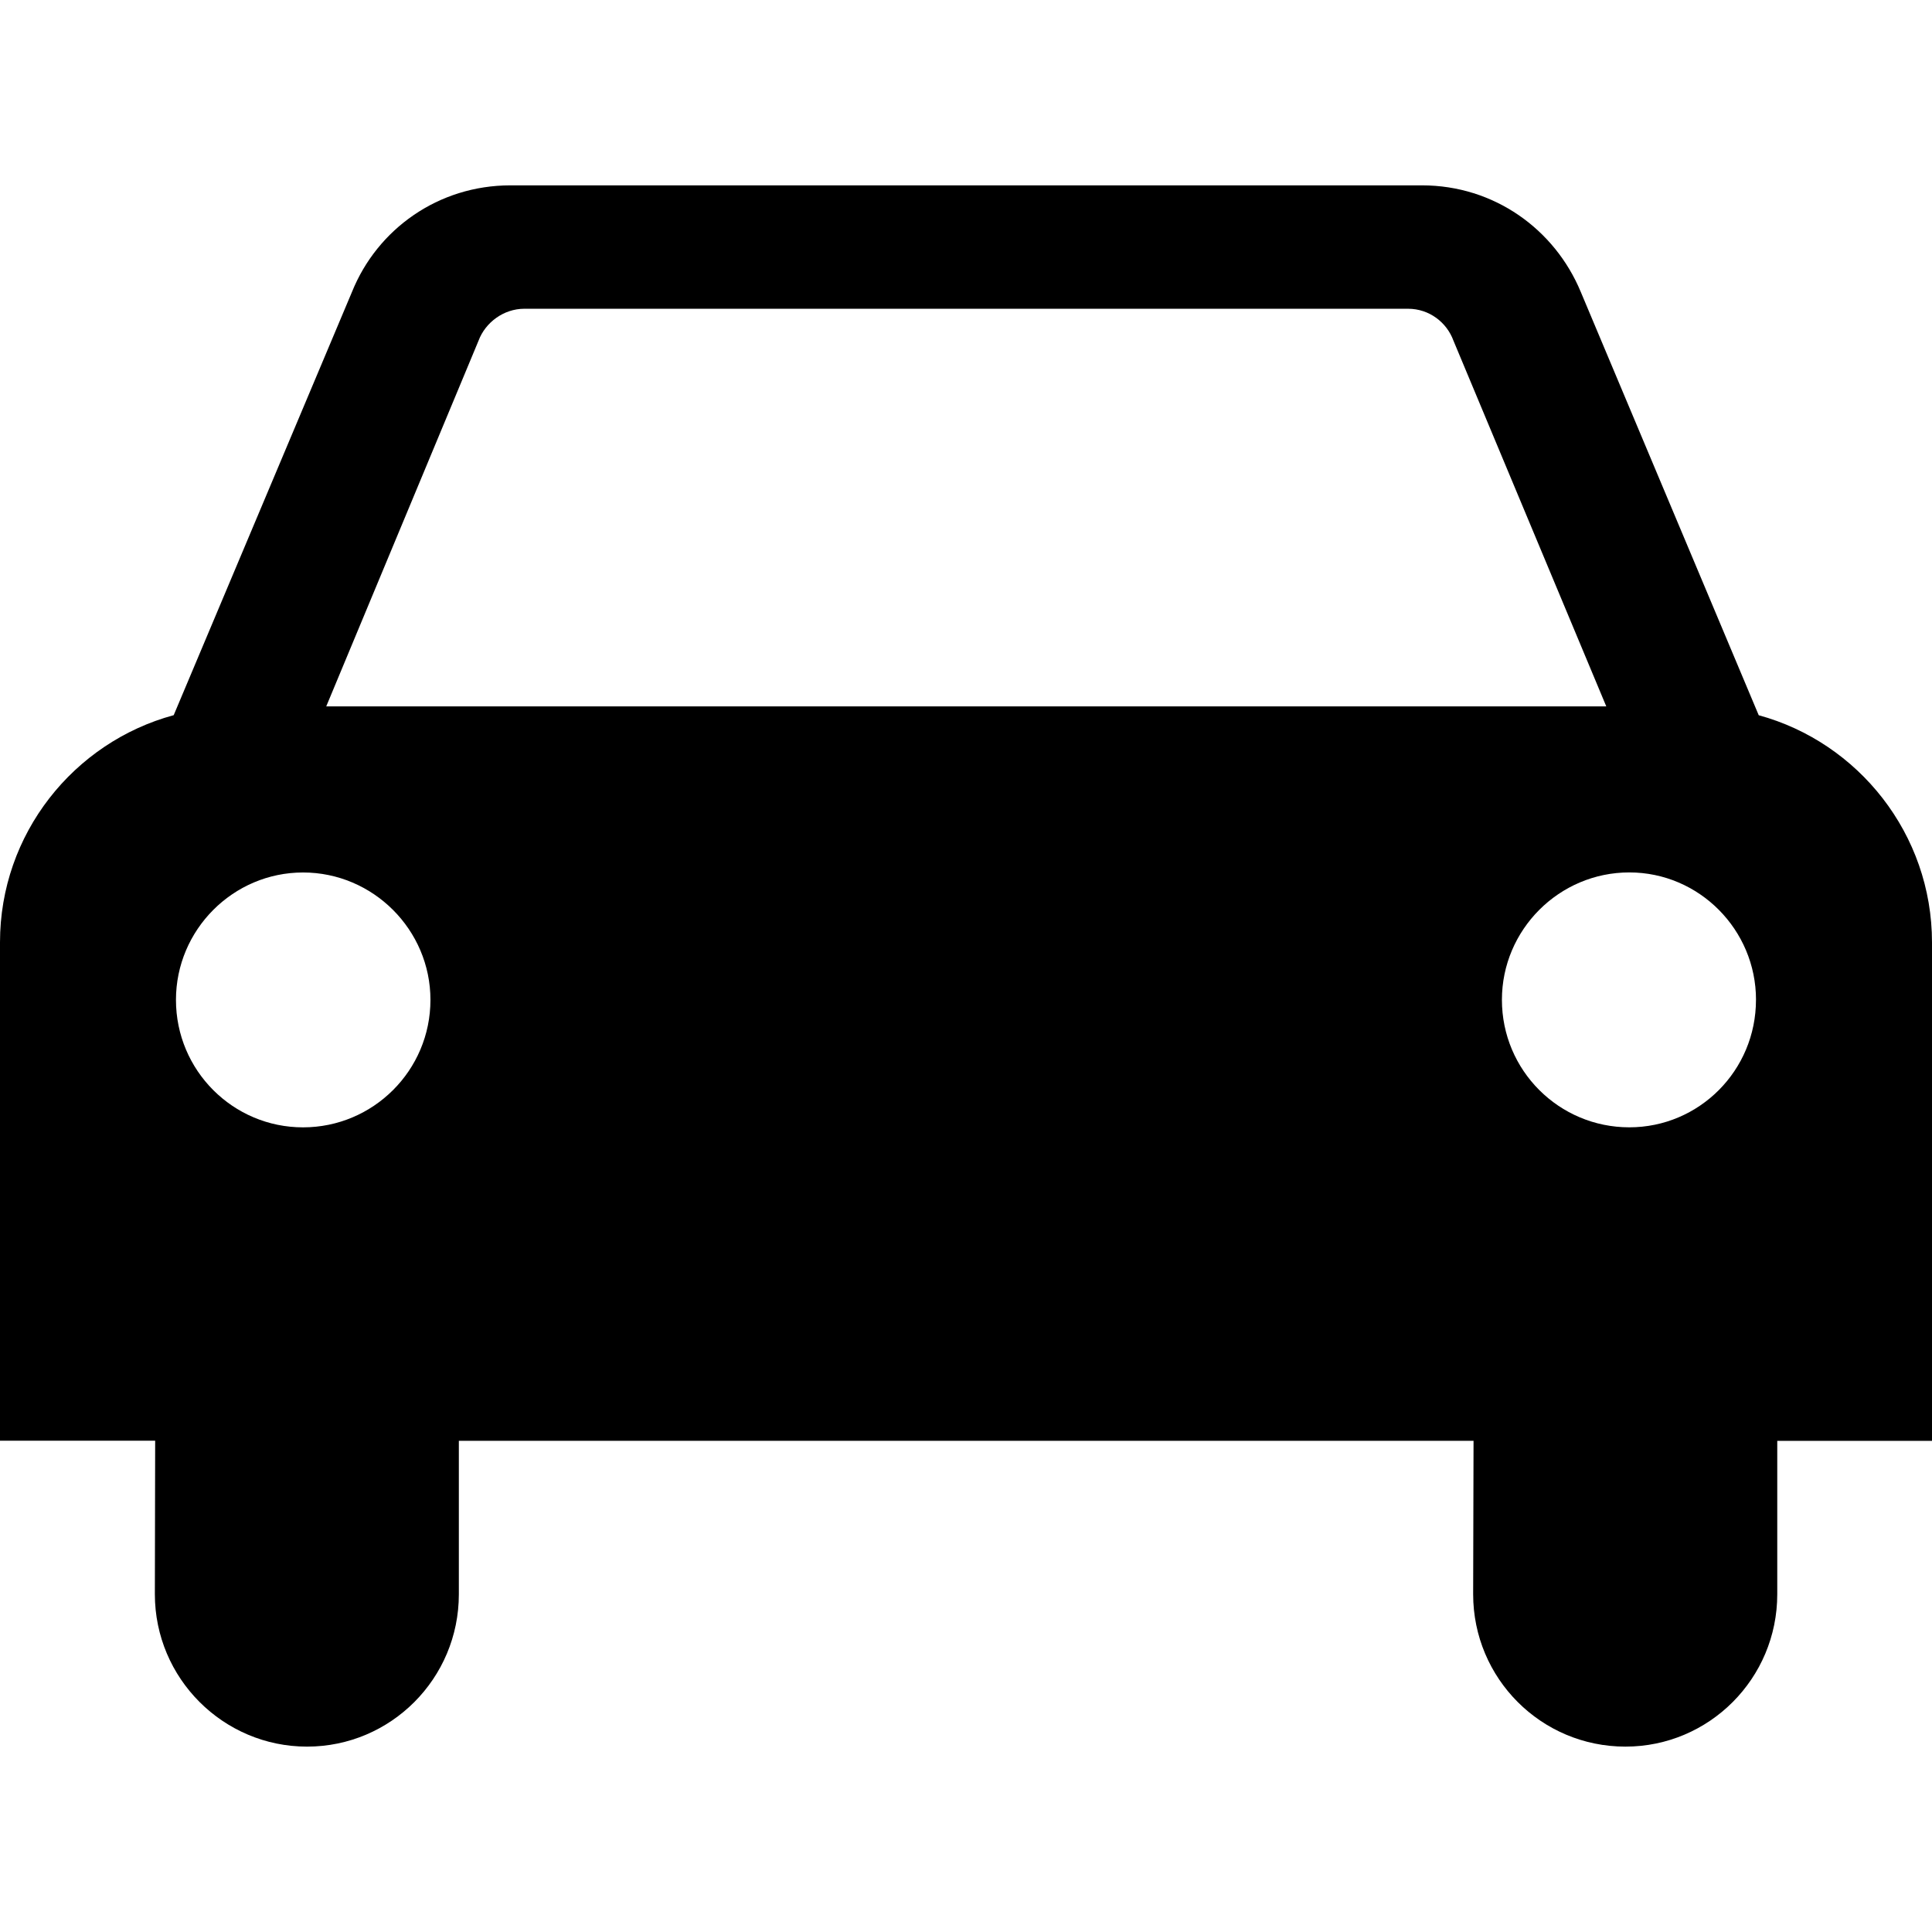
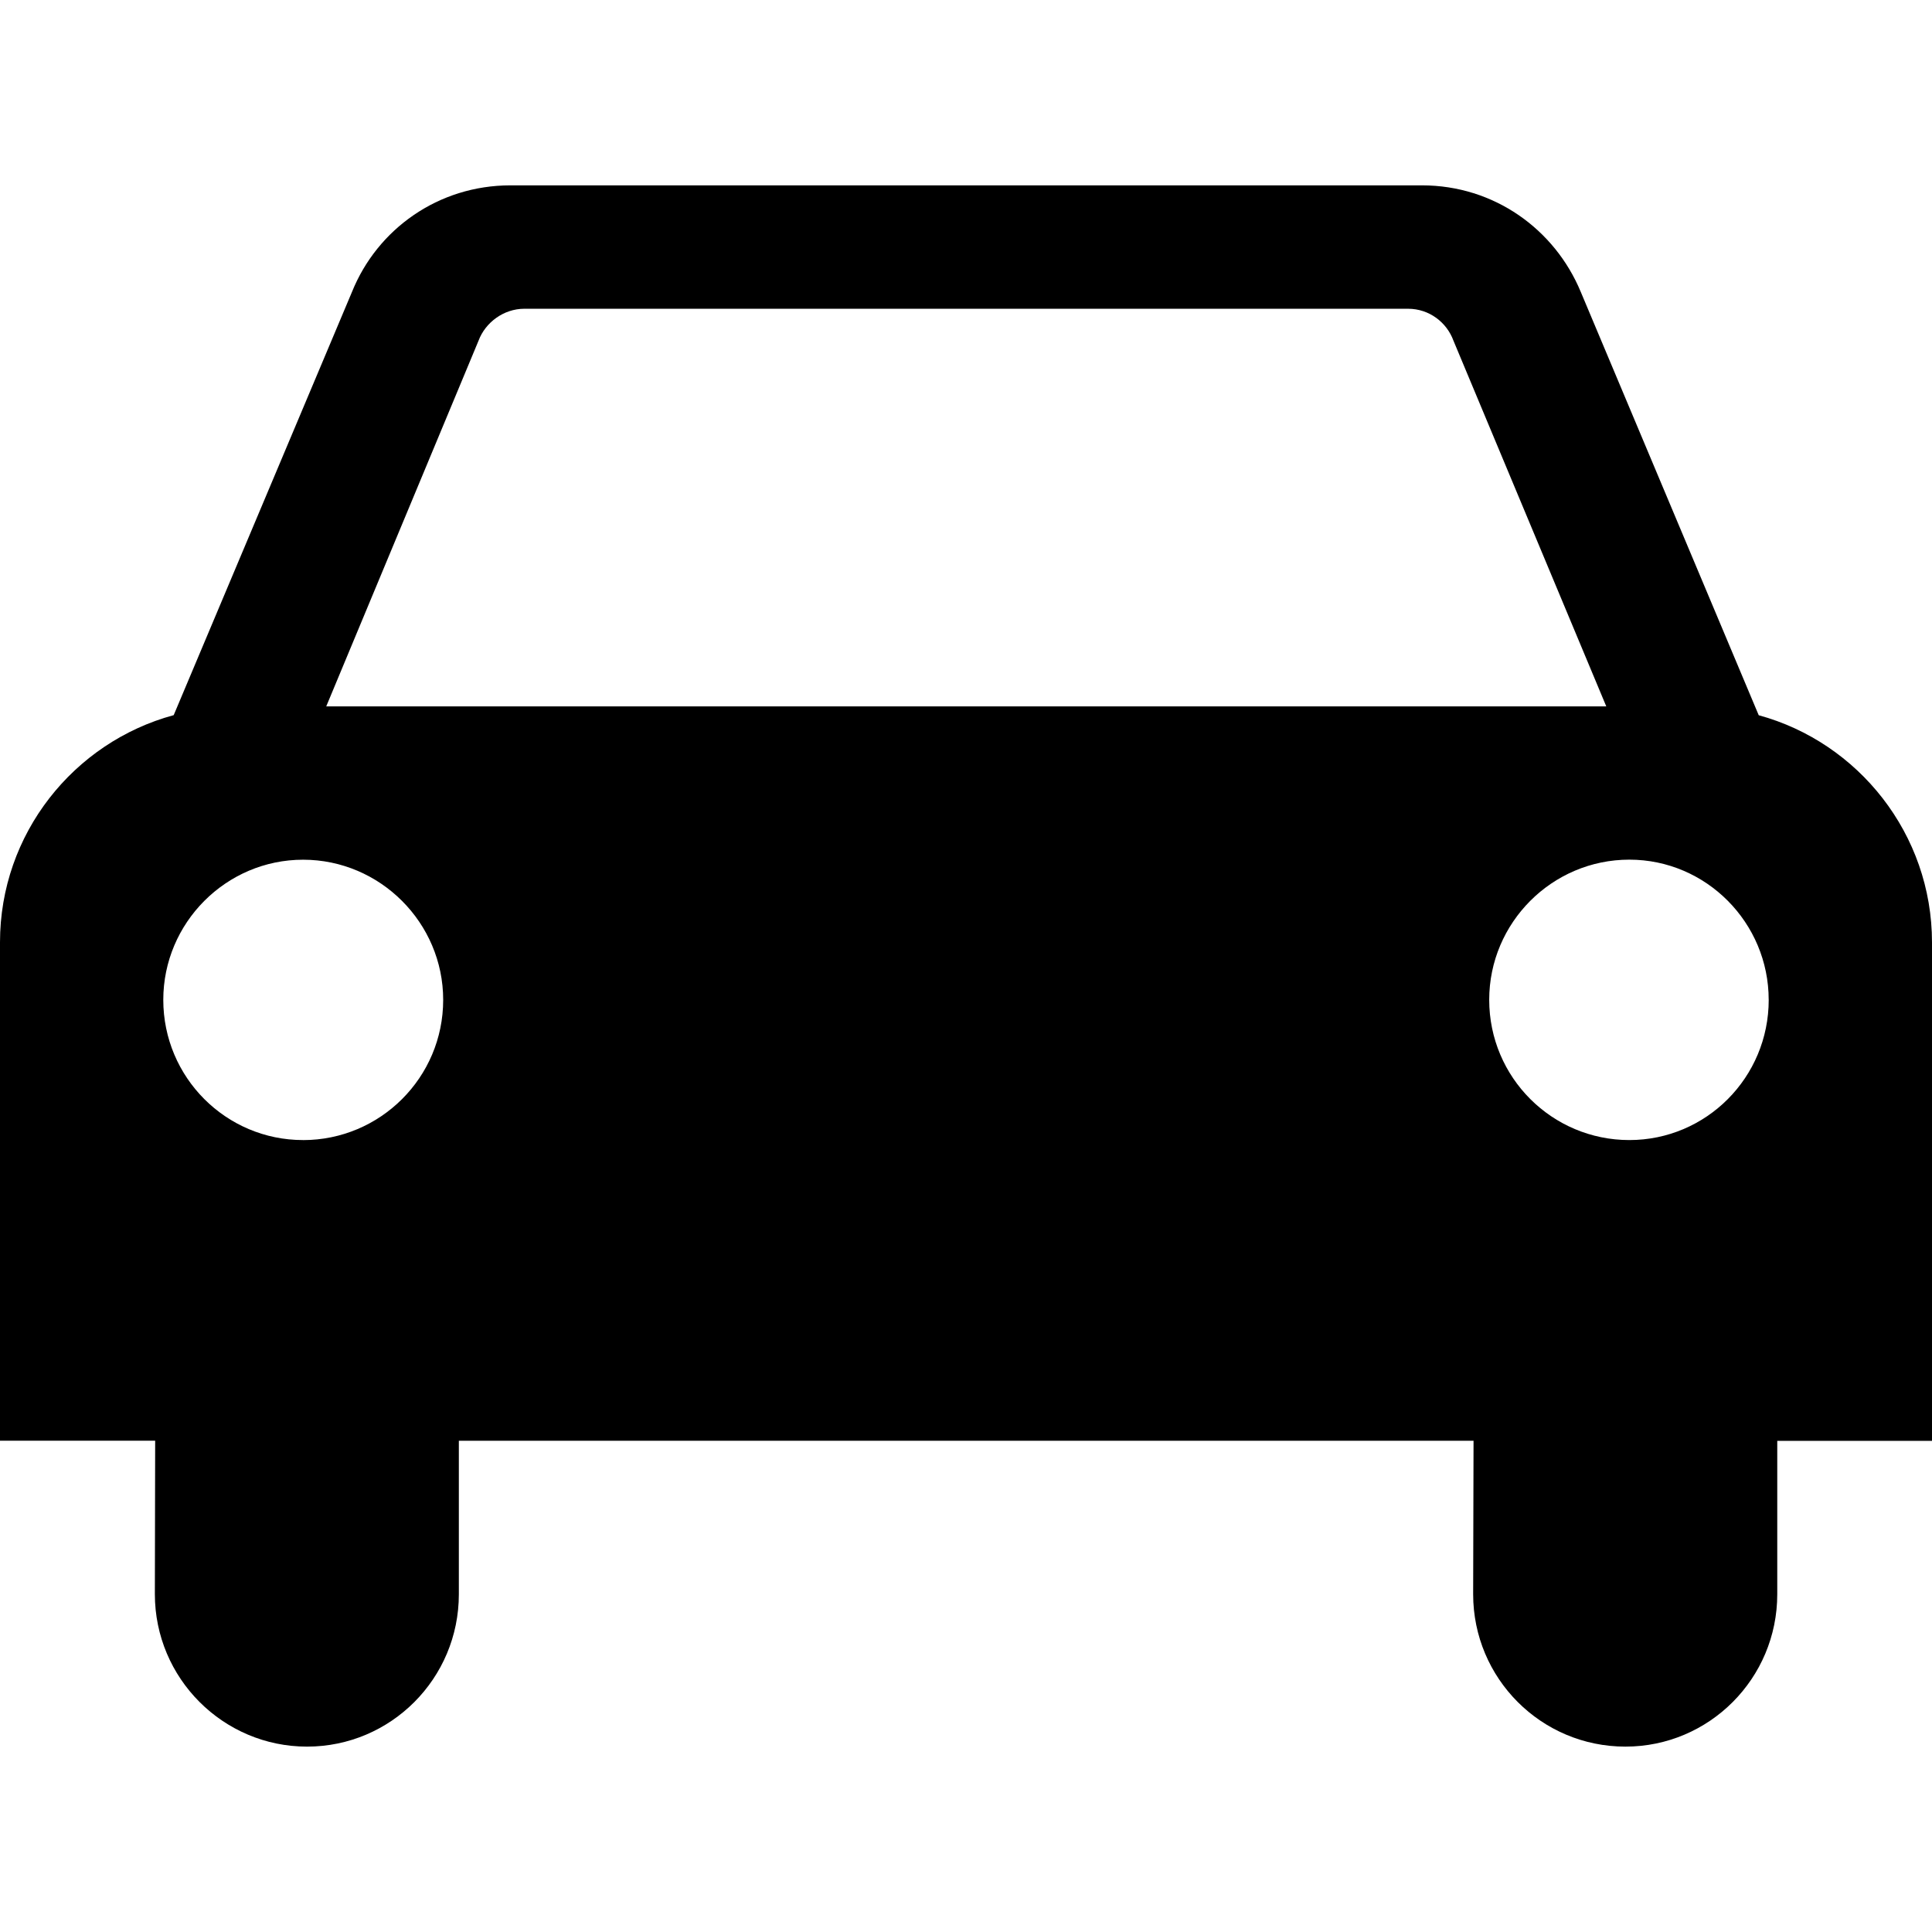
<svg xmlns="http://www.w3.org/2000/svg" width="64" height="64" viewBox="0 0 64 64">
-   <path d="M15.2 47.73v5.082c0 2.79-2.253 5.047-5.03 5.047-2.773 0-5.04-2.26-5.04-5.05l.01-5.083H0v-16.51c0-3.592 2.44-6.627 5.754-7.525L11.66 9.67c.838-2.08 2.86-3.53 5.25-3.53h30.195c2.385 0 4.396 1.45 5.26 3.53l5.895 14.023c3.3.9 5.74 3.936 5.74 7.527v16.51h-5.126v5.082c0 2.79-2.255 5.047-5.03 5.047-2.79 0-5.044-2.258-5.044-5.05l.013-5.08H15.2M53.21 23.4l-5.063-12.116c-.22-.603-.8-1.056-1.502-1.056H17.368c-.683 0-1.29.453-1.515 1.056L10.807 23.4H53.21m4.96 9.72c0-2.32-1.883-4.22-4.197-4.22-2.326 0-4.22 1.9-4.22 4.22 0 2.34 1.894 4.224 4.22 4.224 2.314 0 4.197-1.883 4.196-4.224m-48.13 4.225c2.32 0 4.22-1.883 4.22-4.223 0-2.32-1.9-4.22-4.22-4.22-2.318 0-4.21 1.9-4.21 4.22 0 2.34 1.892 4.224 4.21 4.223" />
+   <path d="M15.2 47.73v5.082c0 2.79-2.253 5.047-5.03 5.047-2.773 0-5.04-2.26-5.04-5.052l.01-5.082H0v-16.51c0-3.592 2.44-6.627 5.754-7.525L11.66 9.67c.838-2.08 2.86-3.53 5.25-3.53h30.195c2.385 0 4.396 1.45 5.26 3.53l5.895 14.023c3.3.9 5.74 3.936 5.74 7.527v16.51h-5.126v5.082c0 2.79-2.255 5.047-5.03 5.047-2.79 0-5.044-2.26-5.044-5.05l.013-5.082H15.2M53.21 23.4l-5.063-12.116c-.22-.603-.8-1.056-1.502-1.056H17.368c-.683 0-1.29.453-1.515 1.056L10.807 23.4H53.21m5.38 9.72c0-2.553-2.07-4.643-4.616-4.643-2.56 0-4.642 2.09-4.642 4.643 0 2.573 2.083 4.646 4.642 4.646 2.546 0 4.617-2.072 4.617-4.646m-48.55 4.647c2.55 0 4.64-2.07 4.64-4.645 0-2.553-2.09-4.643-4.64-4.643s-4.632 2.09-4.632 4.642c0 2.573 2.082 4.646 4.63 4.645" />
</svg>
